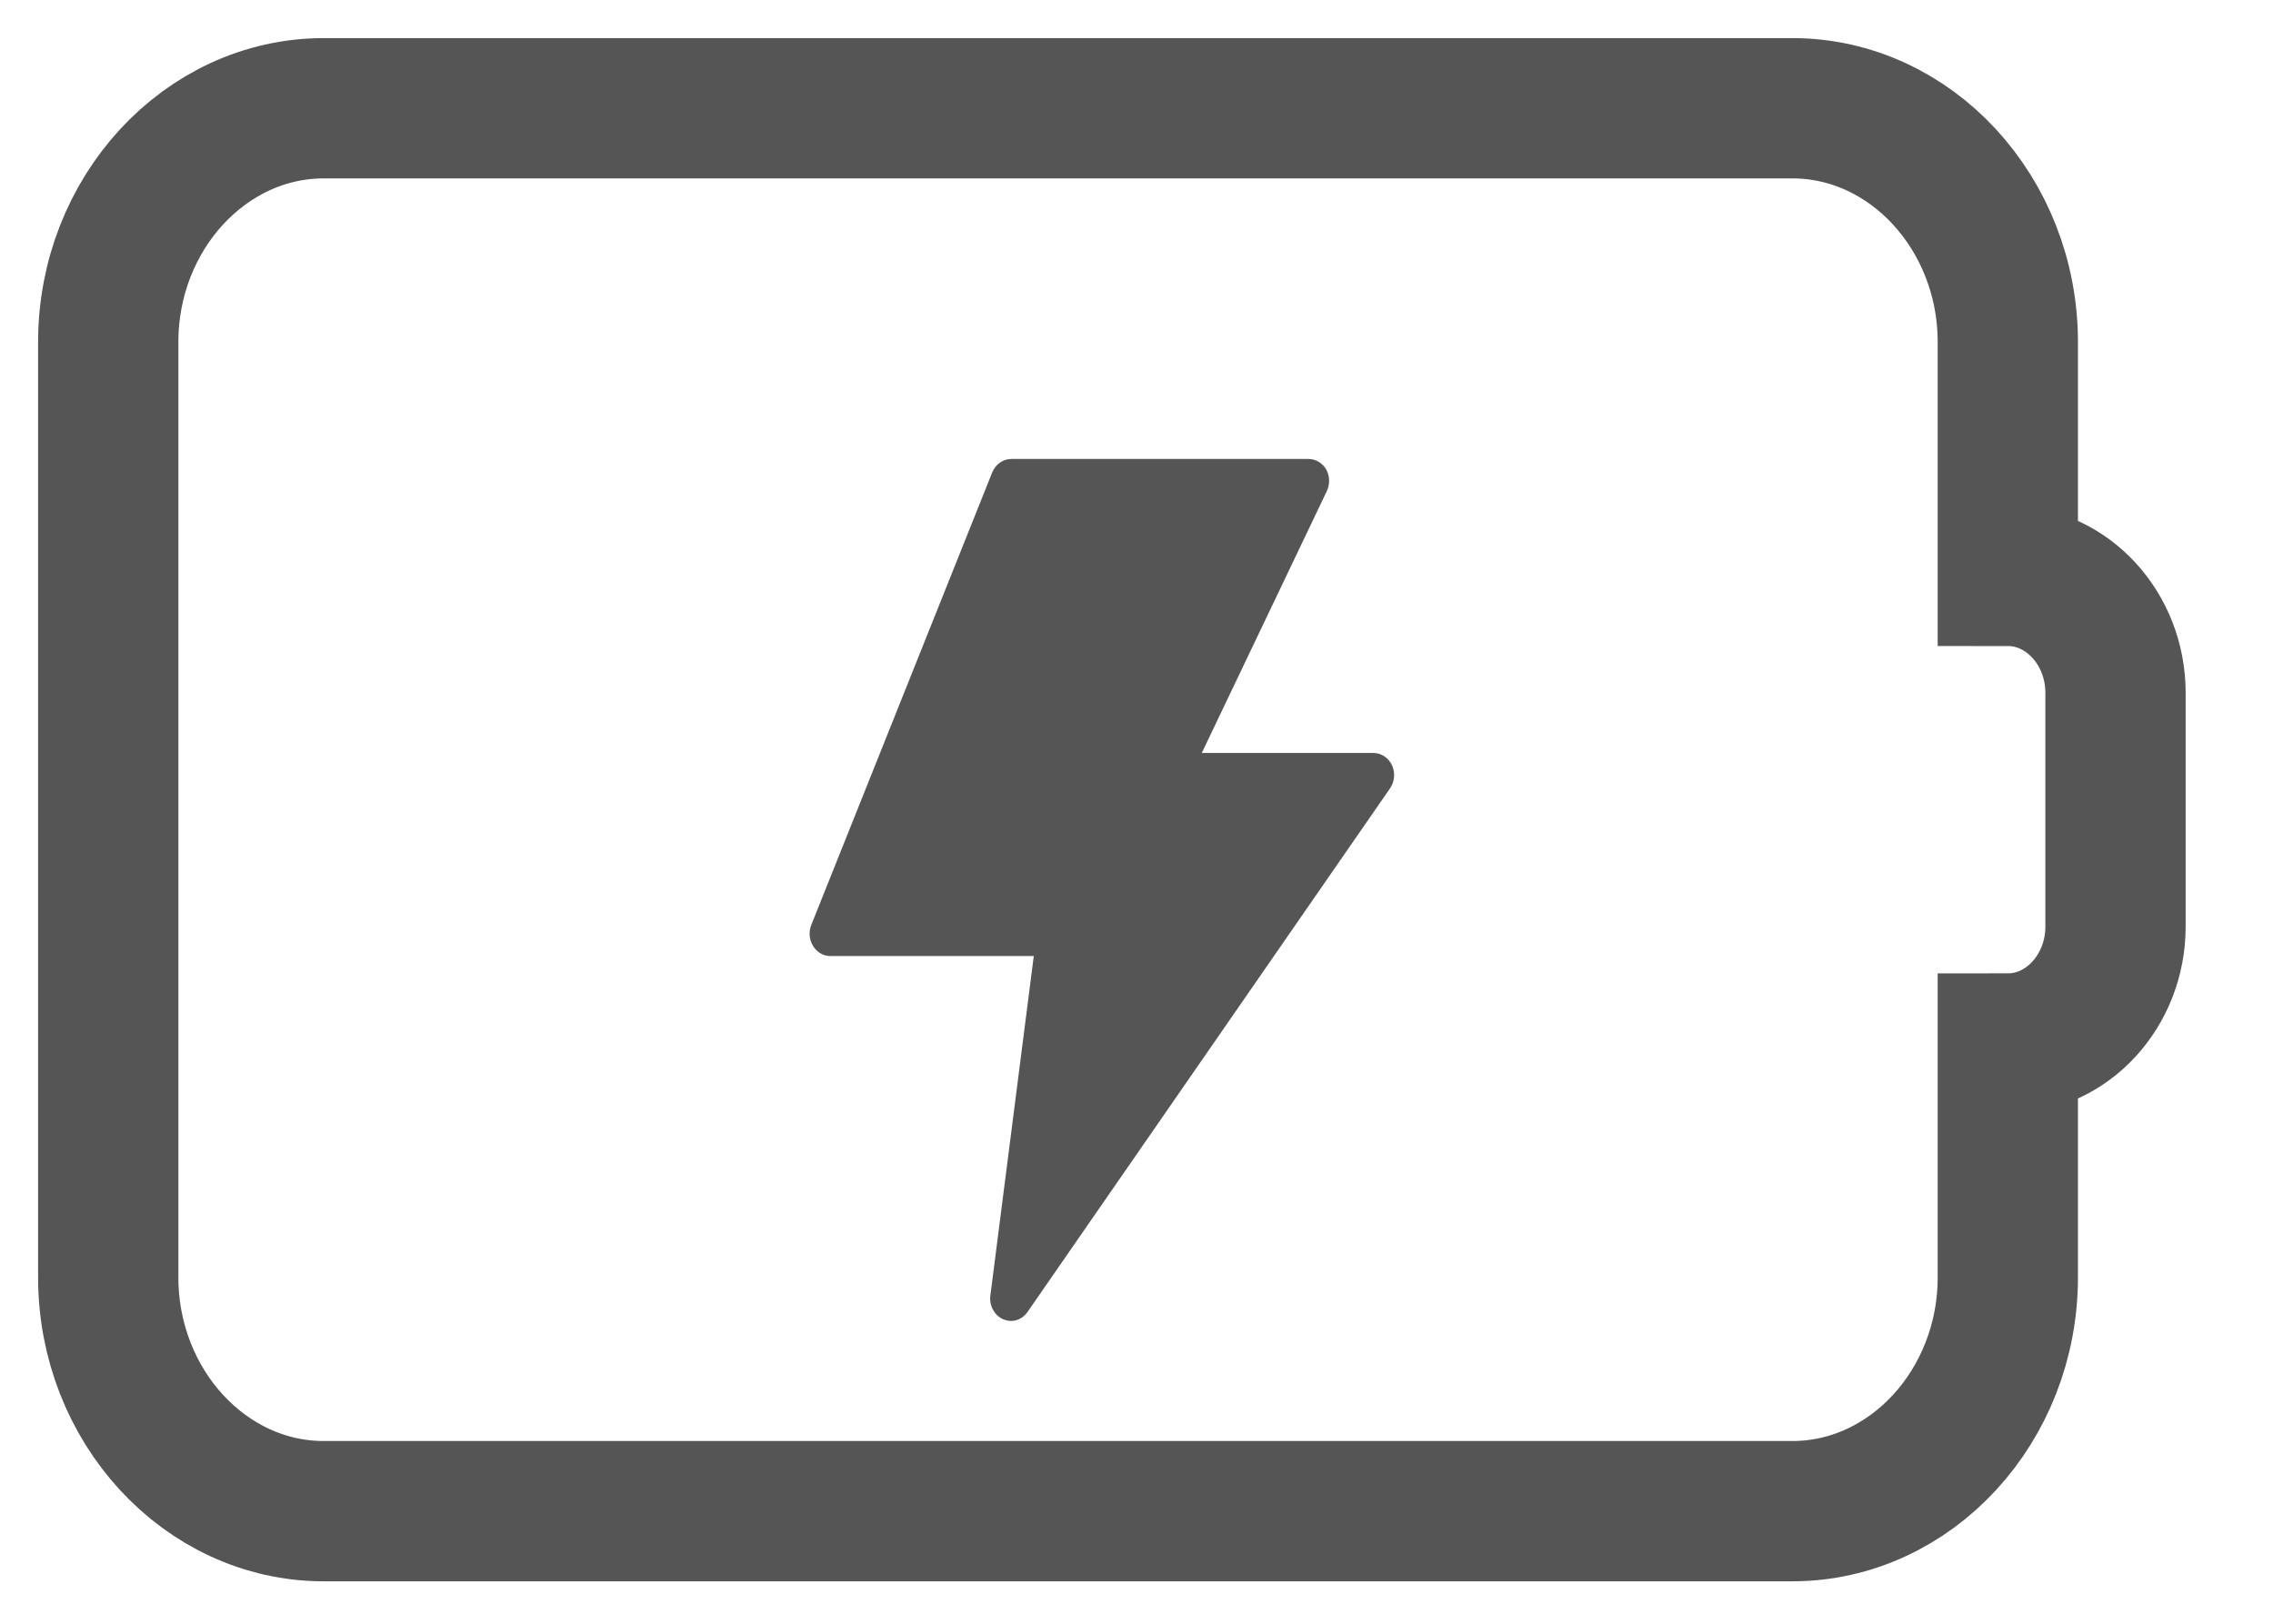
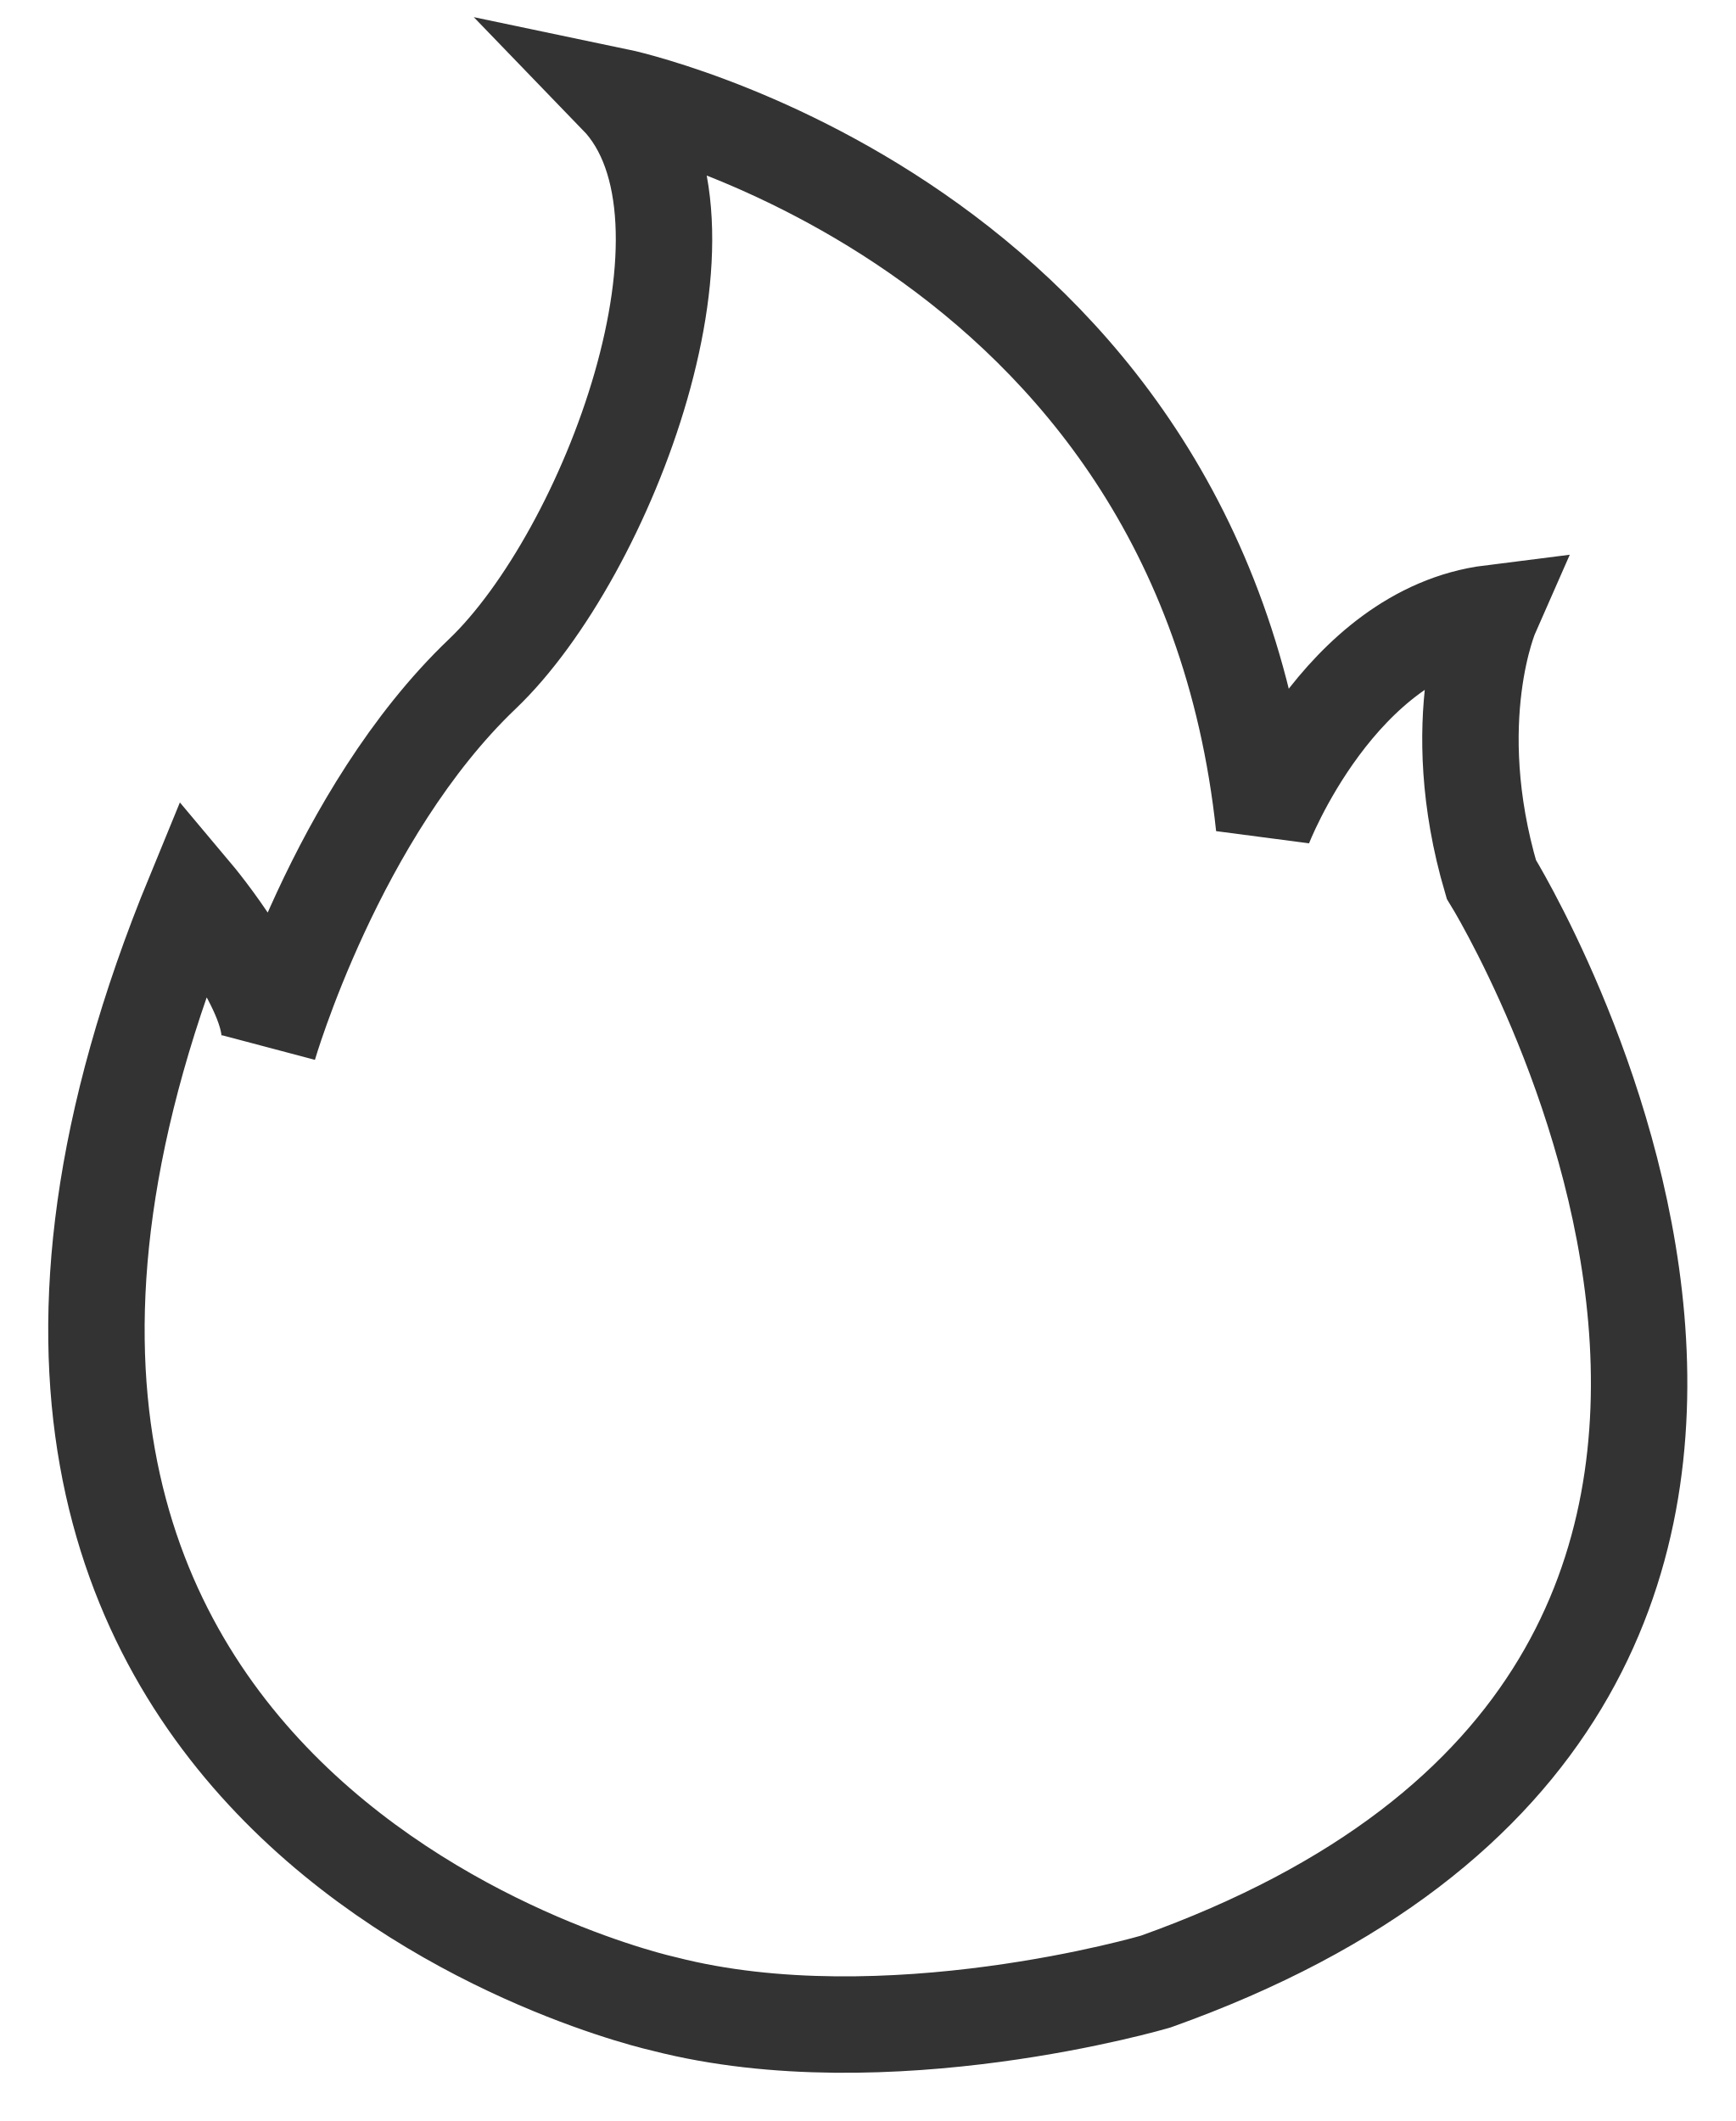
- <svg xmlns="http://www.w3.org/2000/svg" width="21px" height="15px" viewBox="0 0 21 15" version="1.1">
-   <g id="新版定稿（20202-8-22）" stroke="none" stroke-width="1" fill="none" fill-rule="evenodd">
-     <g id="画板" transform="translate(-369, -1875)" fill-rule="nonzero">
-       <g id="活力" transform="translate(370, 1876)">
-         <path d="M17.55,4.32 L17.55,2.16 C17.55,0.972 16.654,0 15.559,0 L1.991,0 C0.896,0 0,0.972 0,2.16 L0,10.8 C0,11.988 0.896,12.96 1.991,12.96 L15.559,12.96 C16.654,12.96 17.55,11.988 17.55,10.8 L17.55,8.64 C18.097,8.64 18.545,8.154 18.545,7.56 L18.545,5.4 C18.545,4.806 18.097,4.32 17.55,4.32 Z" id="路径" stroke="#555555" stroke-width="1.296" />
-         <path d="M8.34,11.203 C8.314,11.202 8.289,11.196 8.265,11.186 C8.185,11.149 8.138,11.059 8.15,10.967 L8.551,7.832 L6.674,7.832 C6.608,7.833 6.547,7.797 6.511,7.738 C6.475,7.678 6.47,7.603 6.498,7.538 L8.167,3.364 C8.198,3.289 8.267,3.24 8.343,3.24 L11.089,3.24 C11.156,3.24 11.219,3.277 11.254,3.339 C11.288,3.403 11.288,3.482 11.254,3.546 L10.103,5.956 L11.691,5.956 C11.764,5.957 11.83,6.002 11.862,6.072 C11.891,6.14 11.885,6.219 11.845,6.279 L8.493,11.12 C8.457,11.172 8.4,11.203 8.34,11.203 L8.34,11.203 Z" id="路径" fill="#555555" />
-       </g>
+ <svg xmlns="http://www.w3.org/2000/svg" width="18px" height="22px" viewBox="0 0 18 22" version="1.1">
+   <g id="新版定稿" stroke="none" stroke-width="1" fill="none" fill-rule="evenodd">
+     <g id="项目-设置" transform="translate(-728, -144)" fill-rule="nonzero" stroke="#333333">
+       <path d="M734.892,164.787 C734.892,164.787 726.073,162.857 730.014,153.277 C730.014,153.277 730.909,154.342 730.786,154.854 C730.786,154.854 731.487,152.436 733.002,150.991 C734.302,149.75 735.623,146.261 734.404,145 C734.404,145 740.439,146.261 741.11,152.568 C741.11,152.568 741.882,150.559 743.467,150.36 C743.467,150.36 742.98,151.464 743.467,153.12 C743.467,153.12 748.638,161.469 739.986,164.554 C739.986,164.554 737.196,165.377 734.892,164.787 Z" id="火苗-黑" />
    </g>
  </g>
</svg>
